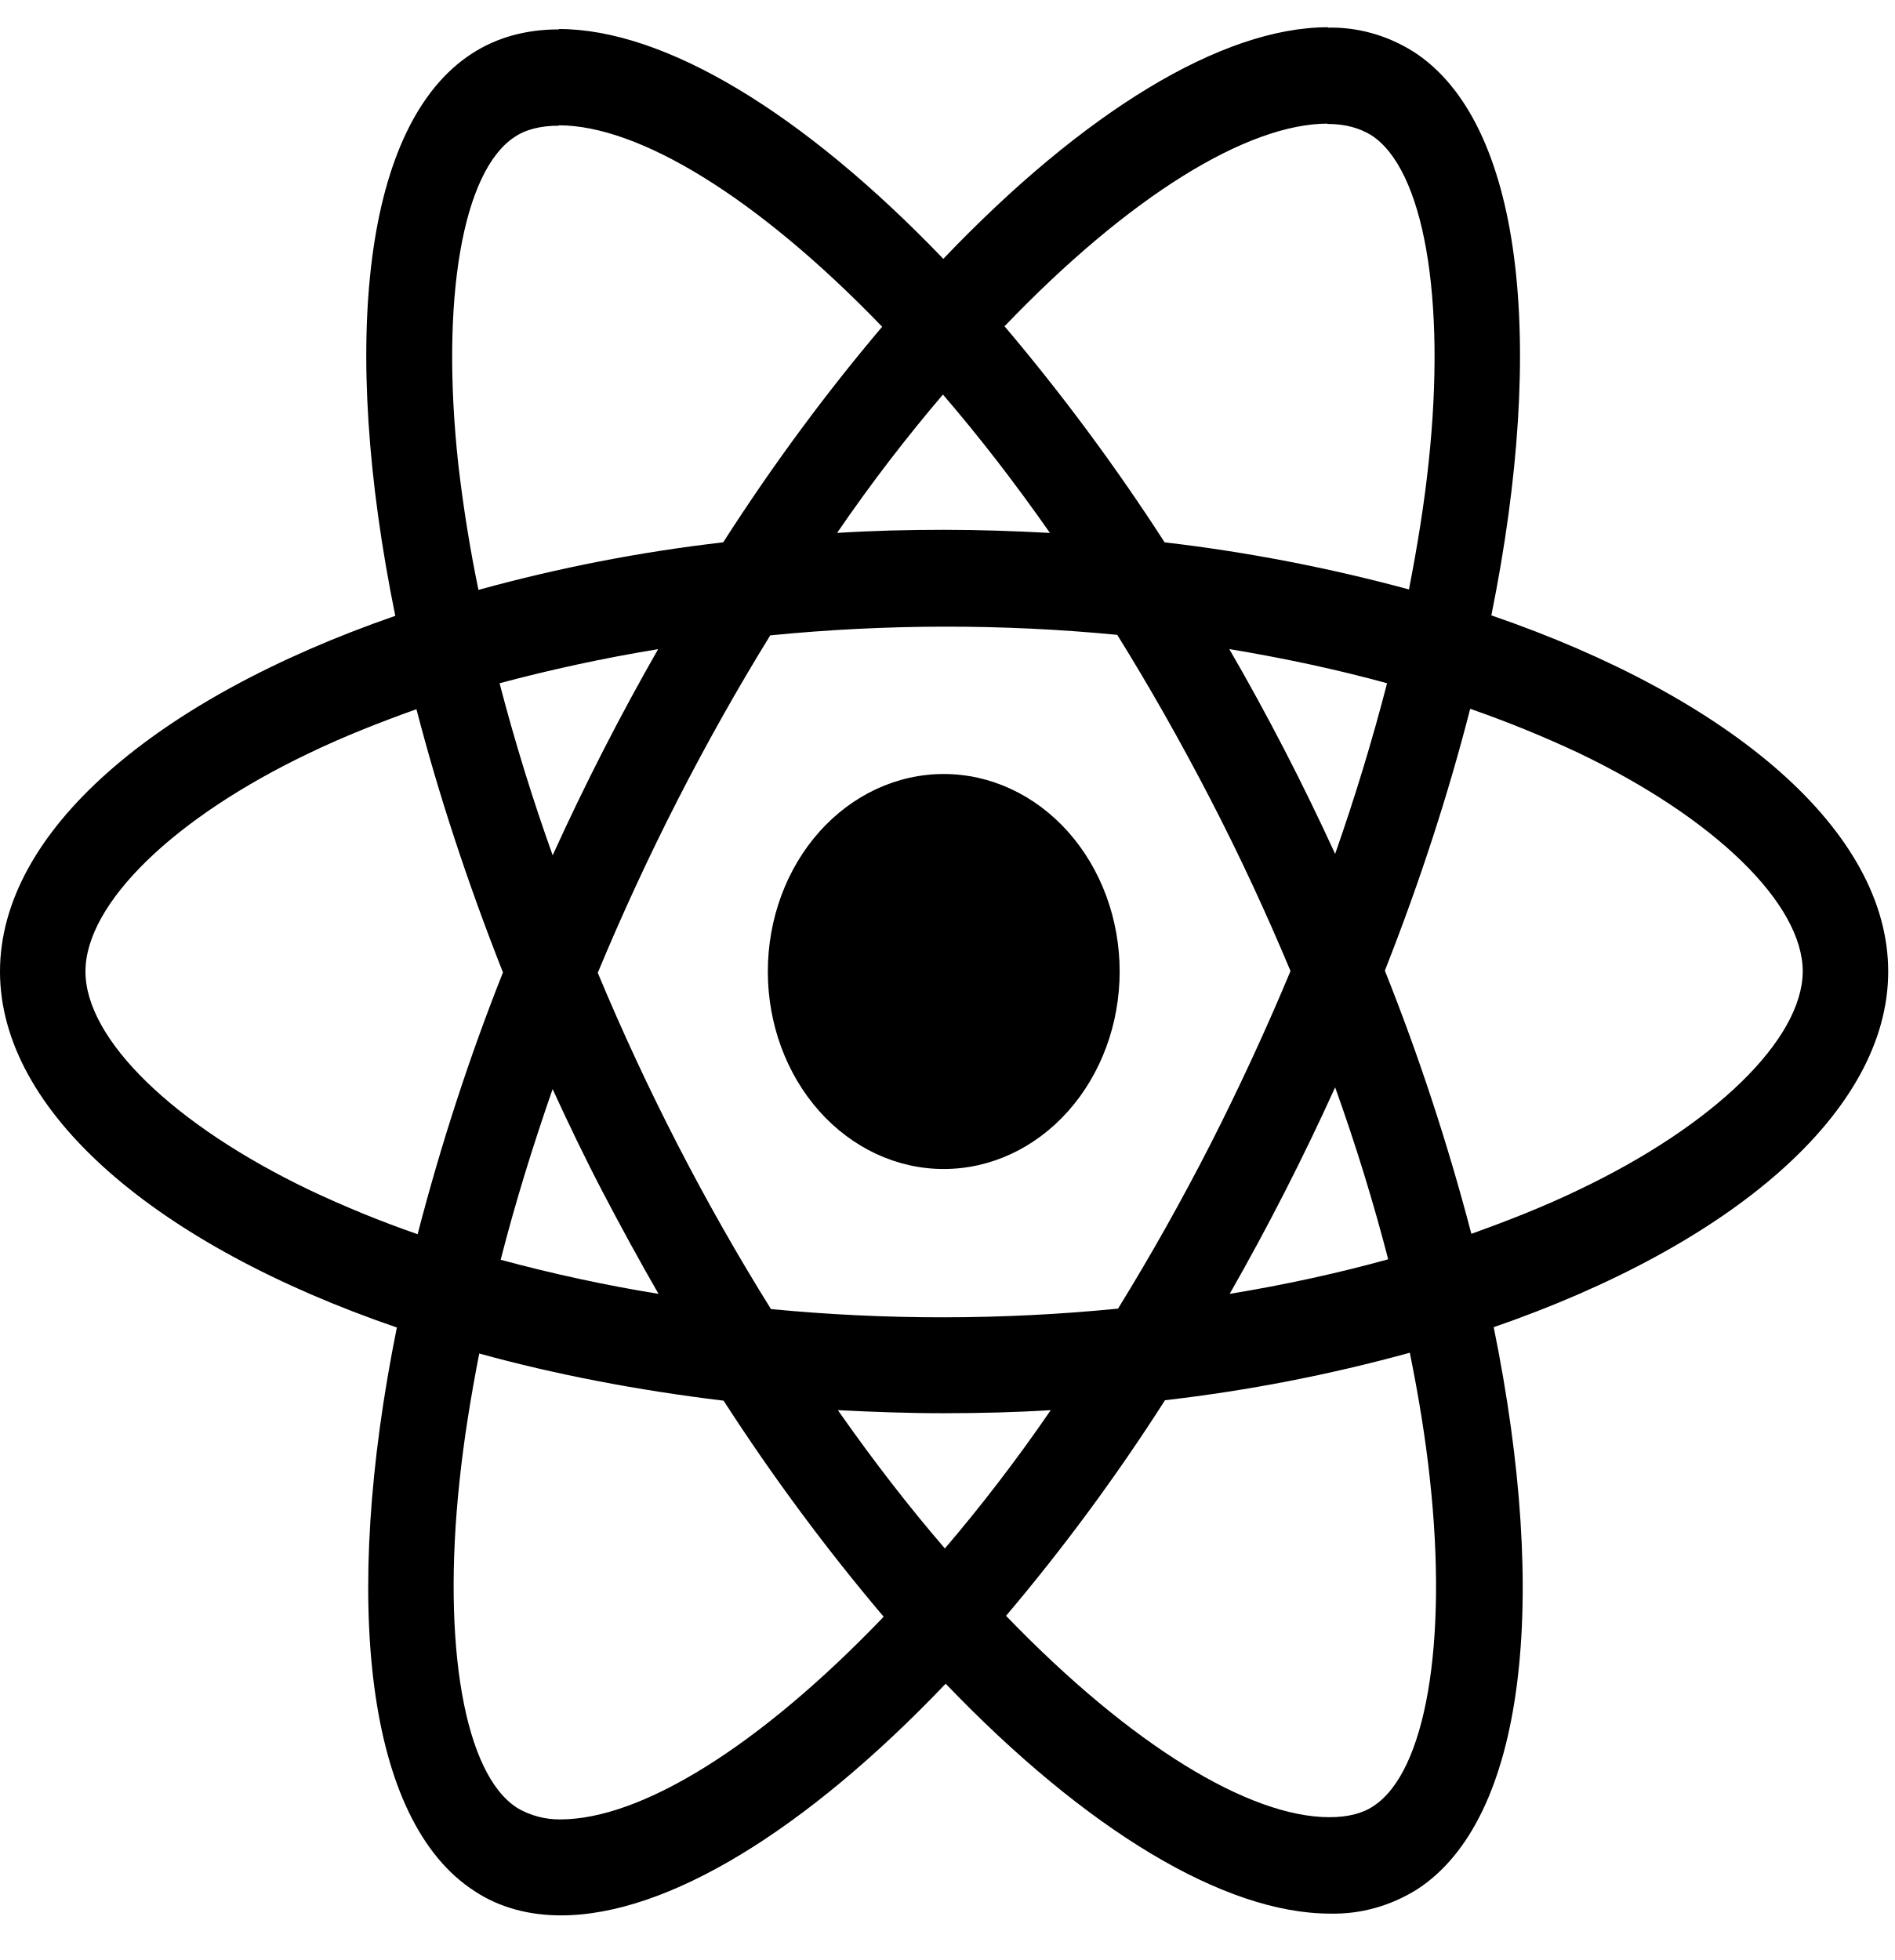
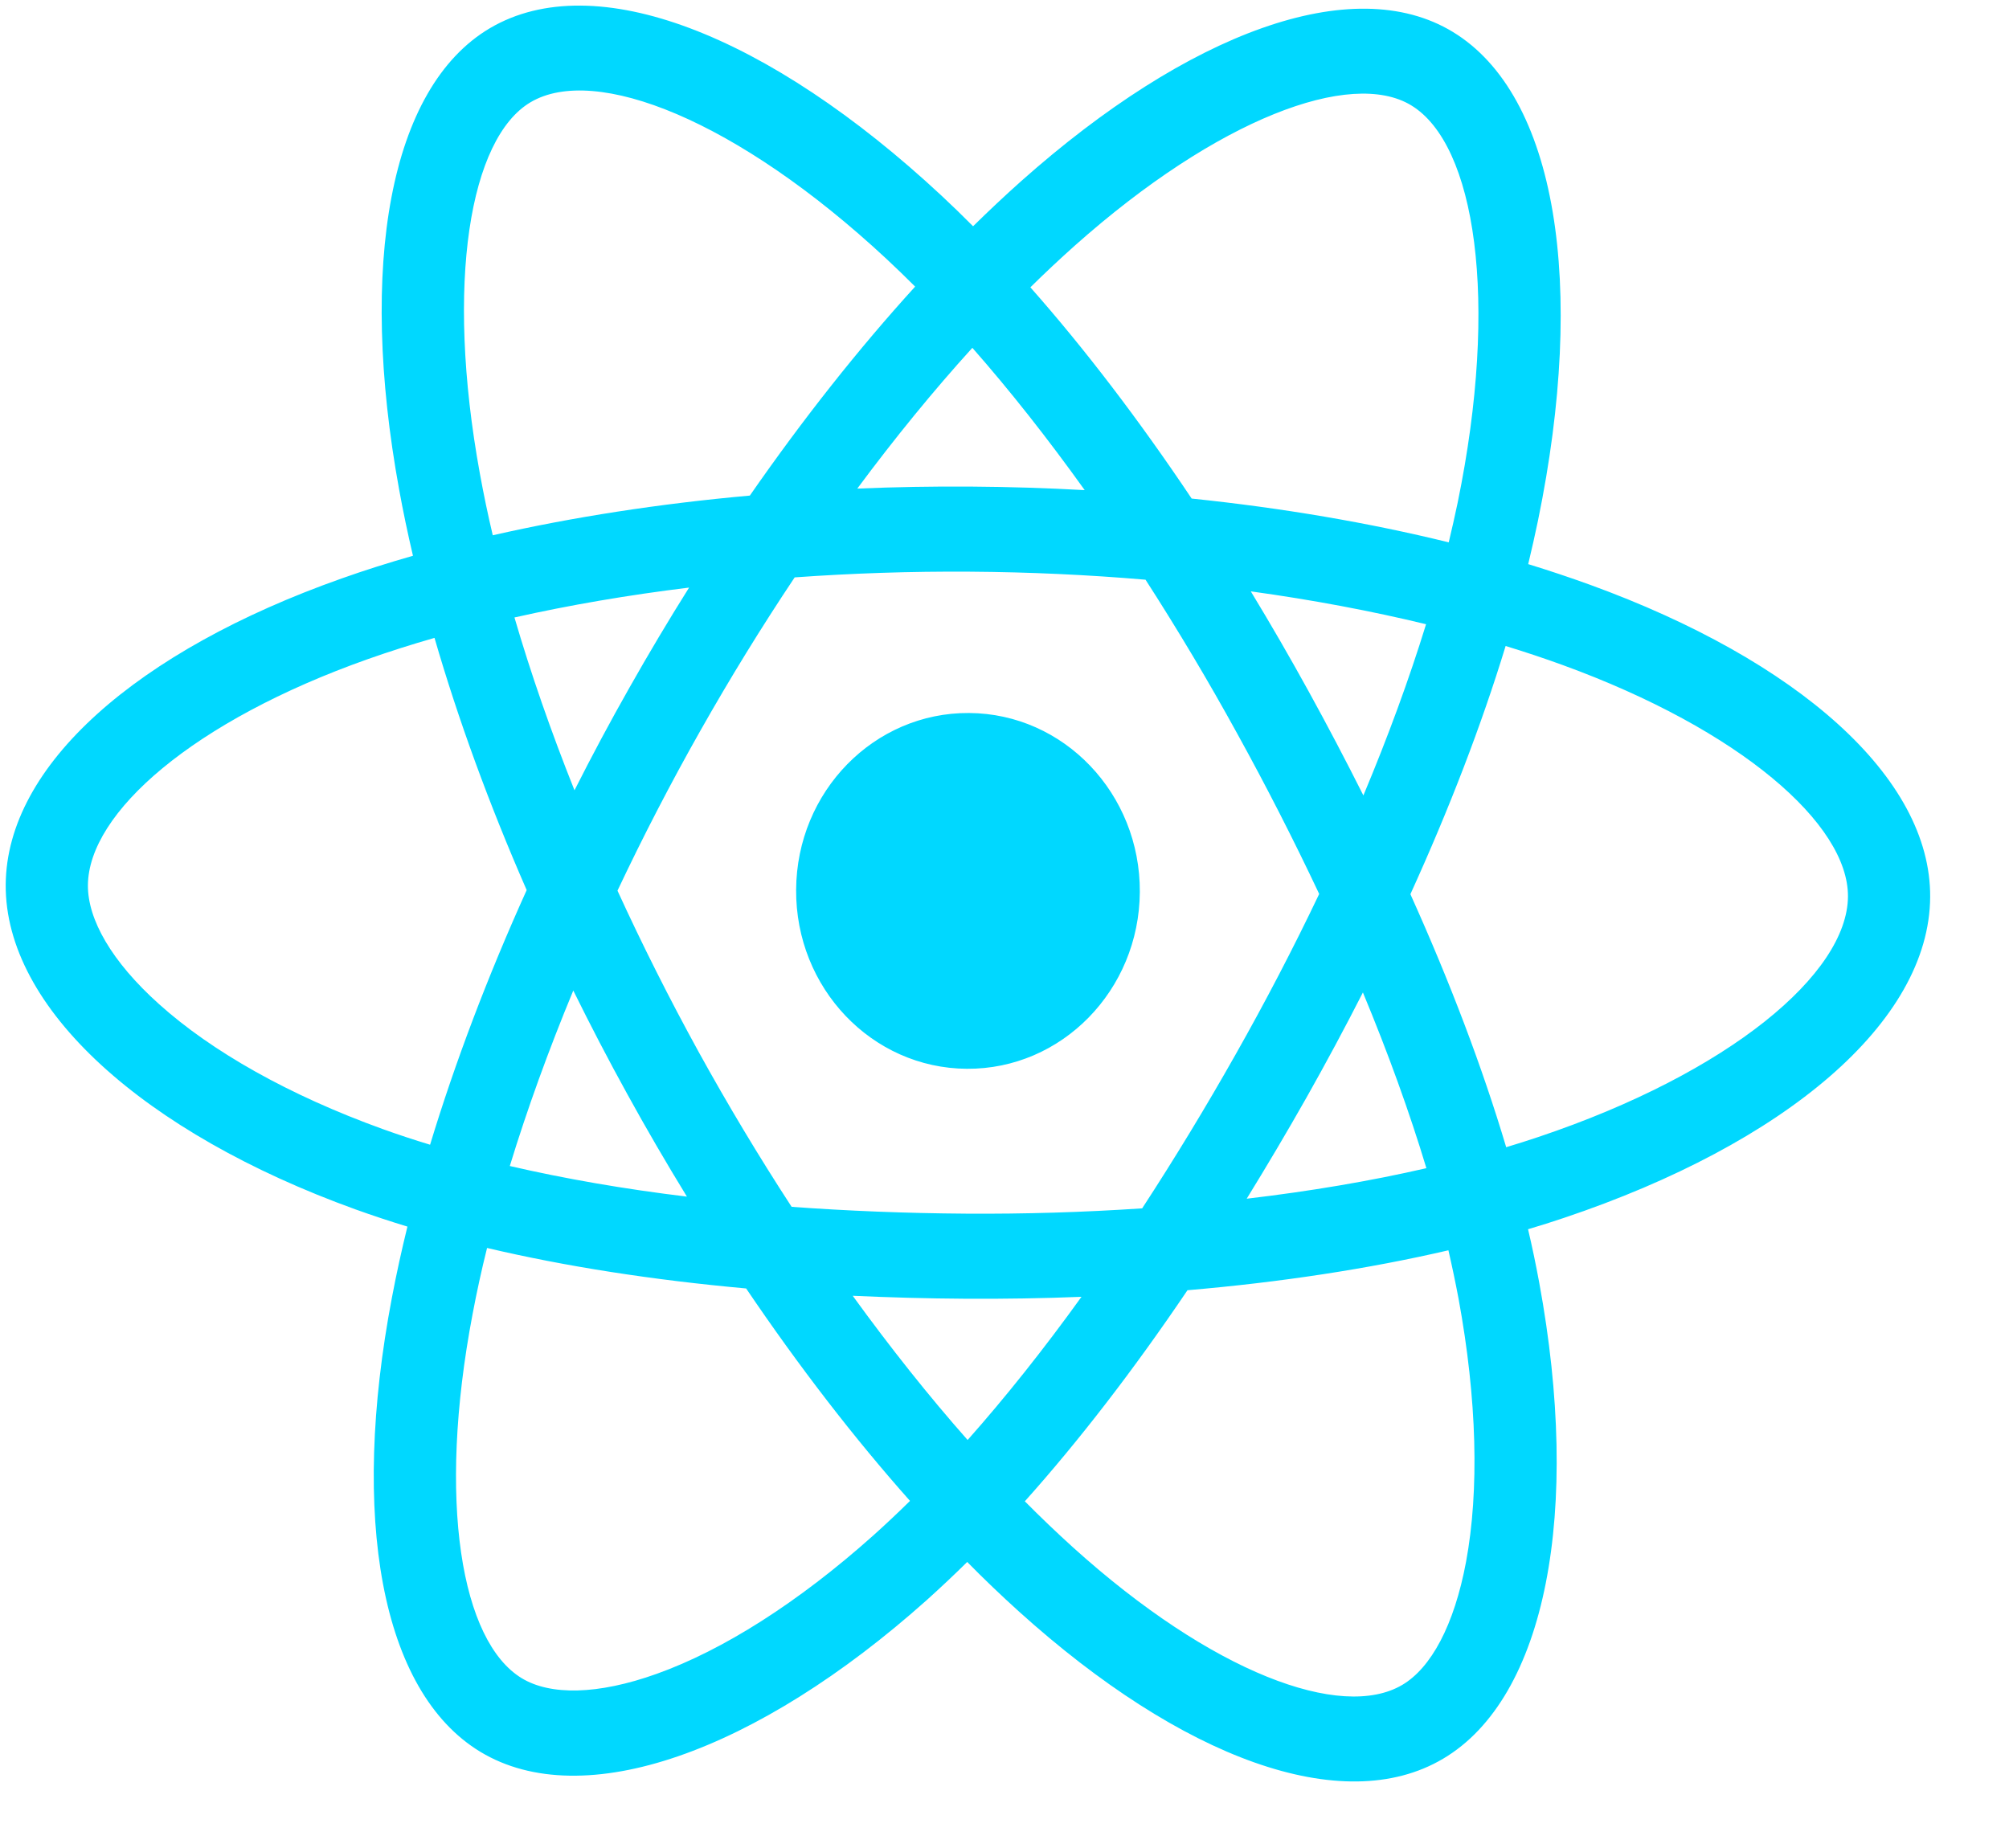
- <svg xmlns="http://www.w3.org/2000/svg" width="29" height="30" viewBox="0 0 29 30" fill="none">
-   <path d="M28.9 14.87C28.9 12.72 26.503 10.682 22.826 9.419C23.675 5.213 23.298 1.865 21.637 0.793C21.234 0.539 20.778 0.412 20.317 0.423V1.897C20.588 1.897 20.806 1.958 20.989 2.07C21.789 2.587 22.137 4.55 21.866 7.077C21.801 7.699 21.695 8.354 21.565 9.022C20.334 8.689 19.085 8.448 17.825 8.301C17.075 7.139 16.256 6.034 15.375 4.994C17.295 2.99 19.098 1.892 20.324 1.892V0.417C18.703 0.417 16.583 1.713 14.438 3.962C12.294 1.728 10.173 0.444 8.553 0.444V1.918C9.773 1.918 11.582 3.01 13.502 5.001C12.678 5.974 11.853 7.077 11.069 8.301C9.807 8.446 8.555 8.689 7.323 9.029C7.192 8.396 7.09 7.756 7.015 7.111C6.739 4.583 7.08 2.619 7.876 2.097C8.052 1.978 8.282 1.924 8.553 1.924V0.45C8.059 0.45 7.61 0.569 7.223 0.82C5.567 1.892 5.196 5.232 6.05 9.426C2.385 10.697 0 12.727 0 14.87C0 17.02 2.397 19.058 6.074 20.319C5.225 24.527 5.602 27.875 7.264 28.946C7.646 29.198 8.094 29.317 8.588 29.317C10.209 29.317 12.329 28.02 14.474 25.771C16.617 28.006 18.738 29.29 20.359 29.29C20.824 29.301 21.283 29.173 21.689 28.919C23.345 27.848 23.716 24.508 22.862 20.314C26.515 19.051 28.9 17.013 28.9 14.87ZM21.23 10.458C21.001 11.342 20.735 12.214 20.435 13.07C19.942 11.995 19.402 10.948 18.815 9.935C19.652 10.074 20.459 10.246 21.231 10.458H21.23ZM18.532 17.503C18.091 18.367 17.617 19.211 17.112 20.03C15.345 20.205 13.567 20.207 11.8 20.037C10.786 18.41 9.899 16.688 9.149 14.89C9.898 13.088 10.781 11.36 11.789 9.725C13.556 9.55 15.333 9.547 17.1 9.717C17.589 10.504 18.067 11.345 18.526 12.232C18.974 13.097 19.381 13.976 19.752 14.863C19.377 15.761 18.97 16.642 18.532 17.503ZM20.435 16.643C20.753 17.528 21.025 18.416 21.247 19.275C20.477 19.488 19.663 19.666 18.821 19.804C19.405 18.781 19.944 17.726 20.435 16.643ZM14.462 23.701C13.914 23.066 13.366 22.358 12.824 21.584C13.354 21.611 13.896 21.631 14.444 21.631C14.998 21.631 15.546 21.617 16.082 21.584C15.552 22.358 15.004 23.066 14.462 23.701ZM10.079 19.804C9.267 19.672 8.461 19.498 7.663 19.282C7.881 18.429 8.152 17.549 8.458 16.67C8.7 17.197 8.954 17.727 9.231 18.257C9.508 18.786 9.79 19.302 10.079 19.804ZM14.432 6.039C14.98 6.675 15.528 7.382 16.07 8.157C15.54 8.129 14.998 8.109 14.45 8.109C13.896 8.109 13.348 8.123 12.812 8.157C13.342 7.382 13.89 6.675 14.432 6.039ZM10.073 9.936C9.489 10.957 8.95 12.01 8.459 13.091C8.15 12.229 7.879 11.35 7.646 10.458C8.417 10.252 9.231 10.074 10.073 9.936ZM4.742 18.217C2.656 17.219 1.308 15.909 1.308 14.87C1.308 13.832 2.656 12.515 4.742 11.523C5.248 11.279 5.802 11.06 6.374 10.855C6.71 12.151 7.152 13.5 7.698 14.884C7.182 16.185 6.746 17.524 6.392 18.891C5.832 18.697 5.282 18.472 4.742 18.217ZM7.911 27.668C7.111 27.155 6.763 25.189 7.034 22.663C7.099 22.041 7.205 21.385 7.335 20.717C8.488 21.035 9.749 21.279 11.075 21.439C11.825 22.601 12.644 23.706 13.525 24.746C11.605 26.75 9.802 27.848 8.576 27.848C8.345 27.851 8.116 27.79 7.911 27.67V27.668ZM21.884 22.629C22.162 25.156 21.82 27.121 21.023 27.643C20.848 27.762 20.618 27.814 20.347 27.814C19.127 27.814 17.318 26.723 15.398 24.732C16.275 23.696 17.089 22.593 17.831 21.432C19.093 21.287 20.345 21.044 21.578 20.705C21.713 21.373 21.818 22.014 21.884 22.629ZM24.152 18.217C23.646 18.461 23.092 18.68 22.52 18.885C22.16 17.51 21.718 16.164 21.196 14.857C21.738 13.481 22.172 12.139 22.502 10.849C23.063 11.044 23.616 11.269 24.158 11.523C26.244 12.521 27.592 13.832 27.592 14.87C27.586 15.909 26.238 17.226 24.152 18.217Z" fill="black" />
-   <path d="M14.444 17.893C15.158 17.893 15.843 17.575 16.348 17.008C16.853 16.441 17.137 15.672 17.137 14.87C17.137 14.068 16.853 13.299 16.348 12.732C15.843 12.165 15.158 11.847 14.444 11.847C13.73 11.847 13.045 12.165 12.54 12.732C12.035 13.299 11.752 14.068 11.752 14.87C11.752 15.672 12.035 16.441 12.54 17.008C13.045 17.575 13.73 17.893 14.444 17.893Z" fill="black" />
+ <svg xmlns="http://www.w3.org/2000/svg" width="25" height="23" viewBox="0 0 25 23" fill="none">
+   <path d="M19.786 7.278C19.532 7.186 19.275 7.1 19.017 7.021C19.061 6.838 19.102 6.656 19.139 6.478C19.742 3.548 19.375 1.182 18.077 0.396C16.833 -0.358 14.785 0.407 12.709 2.253C12.505 2.435 12.305 2.623 12.109 2.816C11.98 2.686 11.849 2.559 11.715 2.434C9.565 0.432 7.403 -0.42 6.096 0.351C4.843 1.092 4.459 3.311 4.967 6.094C5.017 6.37 5.075 6.644 5.139 6.917C4.831 7.005 4.534 7.099 4.25 7.2C1.709 8.099 0.081 9.523 0.071 11.011C0.061 12.548 1.79 14.101 4.424 15.052C4.638 15.129 4.853 15.2 5.07 15.266C4.998 15.559 4.933 15.854 4.877 16.15C4.358 18.878 4.736 21.05 5.976 21.802C7.256 22.578 9.419 21.802 11.533 19.914C11.704 19.76 11.872 19.602 12.036 19.44C12.244 19.652 12.459 19.857 12.679 20.056C14.703 21.883 16.708 22.628 17.956 21.89C19.246 21.129 19.678 18.801 19.154 15.963C19.113 15.741 19.067 15.519 19.015 15.299C19.167 15.254 19.316 15.207 19.461 15.158C22.213 14.234 24.009 12.722 24.019 11.165C24.029 9.672 22.366 8.217 19.786 7.278V7.278ZM19.146 14.15C19.015 14.194 18.88 14.237 18.743 14.278C18.446 13.282 18.044 12.223 17.551 11.129C18.035 10.066 18.435 9.026 18.736 8.04C18.981 8.115 19.218 8.194 19.446 8.277C21.657 9.082 23.002 10.258 22.996 11.158C22.99 12.117 21.522 13.352 19.146 14.15V14.15ZM18.15 16.162C18.381 17.417 18.408 18.551 18.244 19.436C18.096 20.231 17.806 20.76 17.45 20.97C16.692 21.418 15.082 20.82 13.351 19.257C13.147 19.072 12.947 18.881 12.753 18.685C13.433 17.925 14.113 17.041 14.777 16.058C15.936 15.959 17.03 15.792 18.024 15.561C18.07 15.761 18.112 15.961 18.15 16.162V16.162ZM8.173 20.832C7.434 21.097 6.846 21.101 6.493 20.887C5.74 20.431 5.437 18.687 5.881 16.354C5.933 16.078 5.993 15.804 6.061 15.532C7.04 15.763 8.125 15.931 9.285 16.036C9.941 17.006 10.629 17.898 11.324 18.68C11.174 18.828 11.021 18.972 10.865 19.112C9.93 19.947 8.995 20.538 8.173 20.832V20.832ZM4.762 14.052C3.597 13.631 2.636 13.088 1.979 12.497C1.388 11.967 1.091 11.442 1.094 11.018C1.1 10.114 2.407 8.971 4.581 8.202C4.845 8.109 5.121 8.021 5.407 7.939C5.7 8.95 6.086 10.008 6.554 11.078C6.066 12.158 5.661 13.228 5.352 14.247C5.153 14.187 4.957 14.122 4.762 14.052V14.052ZM5.972 5.897C5.537 3.512 5.848 1.718 6.603 1.272C7.407 0.797 9.174 1.493 11.031 3.222C11.152 3.335 11.271 3.45 11.388 3.567C10.687 4.337 9.994 5.213 9.331 6.168C8.204 6.269 7.125 6.436 6.132 6.662C6.072 6.409 6.019 6.154 5.972 5.897L5.972 5.897ZM16.285 8.605C16.054 8.185 15.814 7.77 15.565 7.36C16.328 7.465 17.06 7.603 17.746 7.769C17.535 8.453 17.273 9.168 16.966 9.9C16.747 9.464 16.52 9.032 16.285 8.605V8.605ZM12.1 4.329C12.568 4.861 13.037 5.456 13.498 6.1C12.555 6.048 11.611 6.041 10.668 6.081C11.137 5.449 11.617 4.861 12.1 4.329ZM7.833 8.558C7.595 8.978 7.367 9.404 7.149 9.836C6.856 9.102 6.605 8.381 6.402 7.685C7.086 7.531 7.815 7.406 8.575 7.313C8.318 7.722 8.071 8.137 7.833 8.558L7.833 8.558ZM8.548 14.893C7.764 14.798 7.026 14.67 6.344 14.512C6.56 13.806 6.825 13.073 7.134 12.328C7.348 12.762 7.571 13.191 7.805 13.615C8.044 14.05 8.293 14.477 8.548 14.893ZM12.041 17.922C11.559 17.377 11.08 16.774 10.611 16.127C11.07 16.148 11.537 16.161 12.012 16.164C12.501 16.167 12.983 16.159 13.458 16.14C12.988 16.793 12.513 17.39 12.041 17.922ZM16.96 12.352C17.275 13.11 17.54 13.843 17.75 14.539C17.055 14.699 16.304 14.826 15.514 14.919C15.769 14.505 16.017 14.086 16.257 13.662C16.5 13.231 16.735 12.794 16.96 12.352V12.352ZM15.374 13.127C15.007 13.777 14.62 14.415 14.213 15.039C13.483 15.088 12.751 15.11 12.019 15.105C11.274 15.1 10.549 15.071 9.851 15.02C9.442 14.392 9.056 13.748 8.693 13.09L8.693 13.09C8.333 12.435 7.996 11.766 7.684 11.085C8.004 10.408 8.348 9.743 8.716 9.093L8.716 9.093C9.084 8.442 9.475 7.806 9.889 7.186C10.602 7.135 11.332 7.11 12.07 7.115L12.071 7.115C12.812 7.12 13.543 7.154 14.255 7.215C14.657 7.839 15.038 8.478 15.396 9.13C15.757 9.784 16.097 10.45 16.416 11.126C16.092 11.806 15.744 12.473 15.374 13.127V13.127ZM17.561 1.311C18.359 1.795 18.659 3.728 18.139 6.257C18.105 6.419 18.068 6.583 18.028 6.75C17.036 6.506 15.958 6.322 14.829 6.205C14.177 5.231 13.501 4.344 12.822 3.576C13.002 3.398 13.187 3.225 13.376 3.056C15.154 1.475 16.811 0.856 17.561 1.311V1.311ZM12.059 8.874C13.24 8.881 14.191 9.879 14.184 11.102C14.176 12.325 13.212 13.31 12.031 13.302C10.85 13.295 9.899 12.297 9.907 11.074C9.914 9.851 10.878 8.866 12.059 8.874V8.874Z" fill="#00D8FF" />
</svg>
